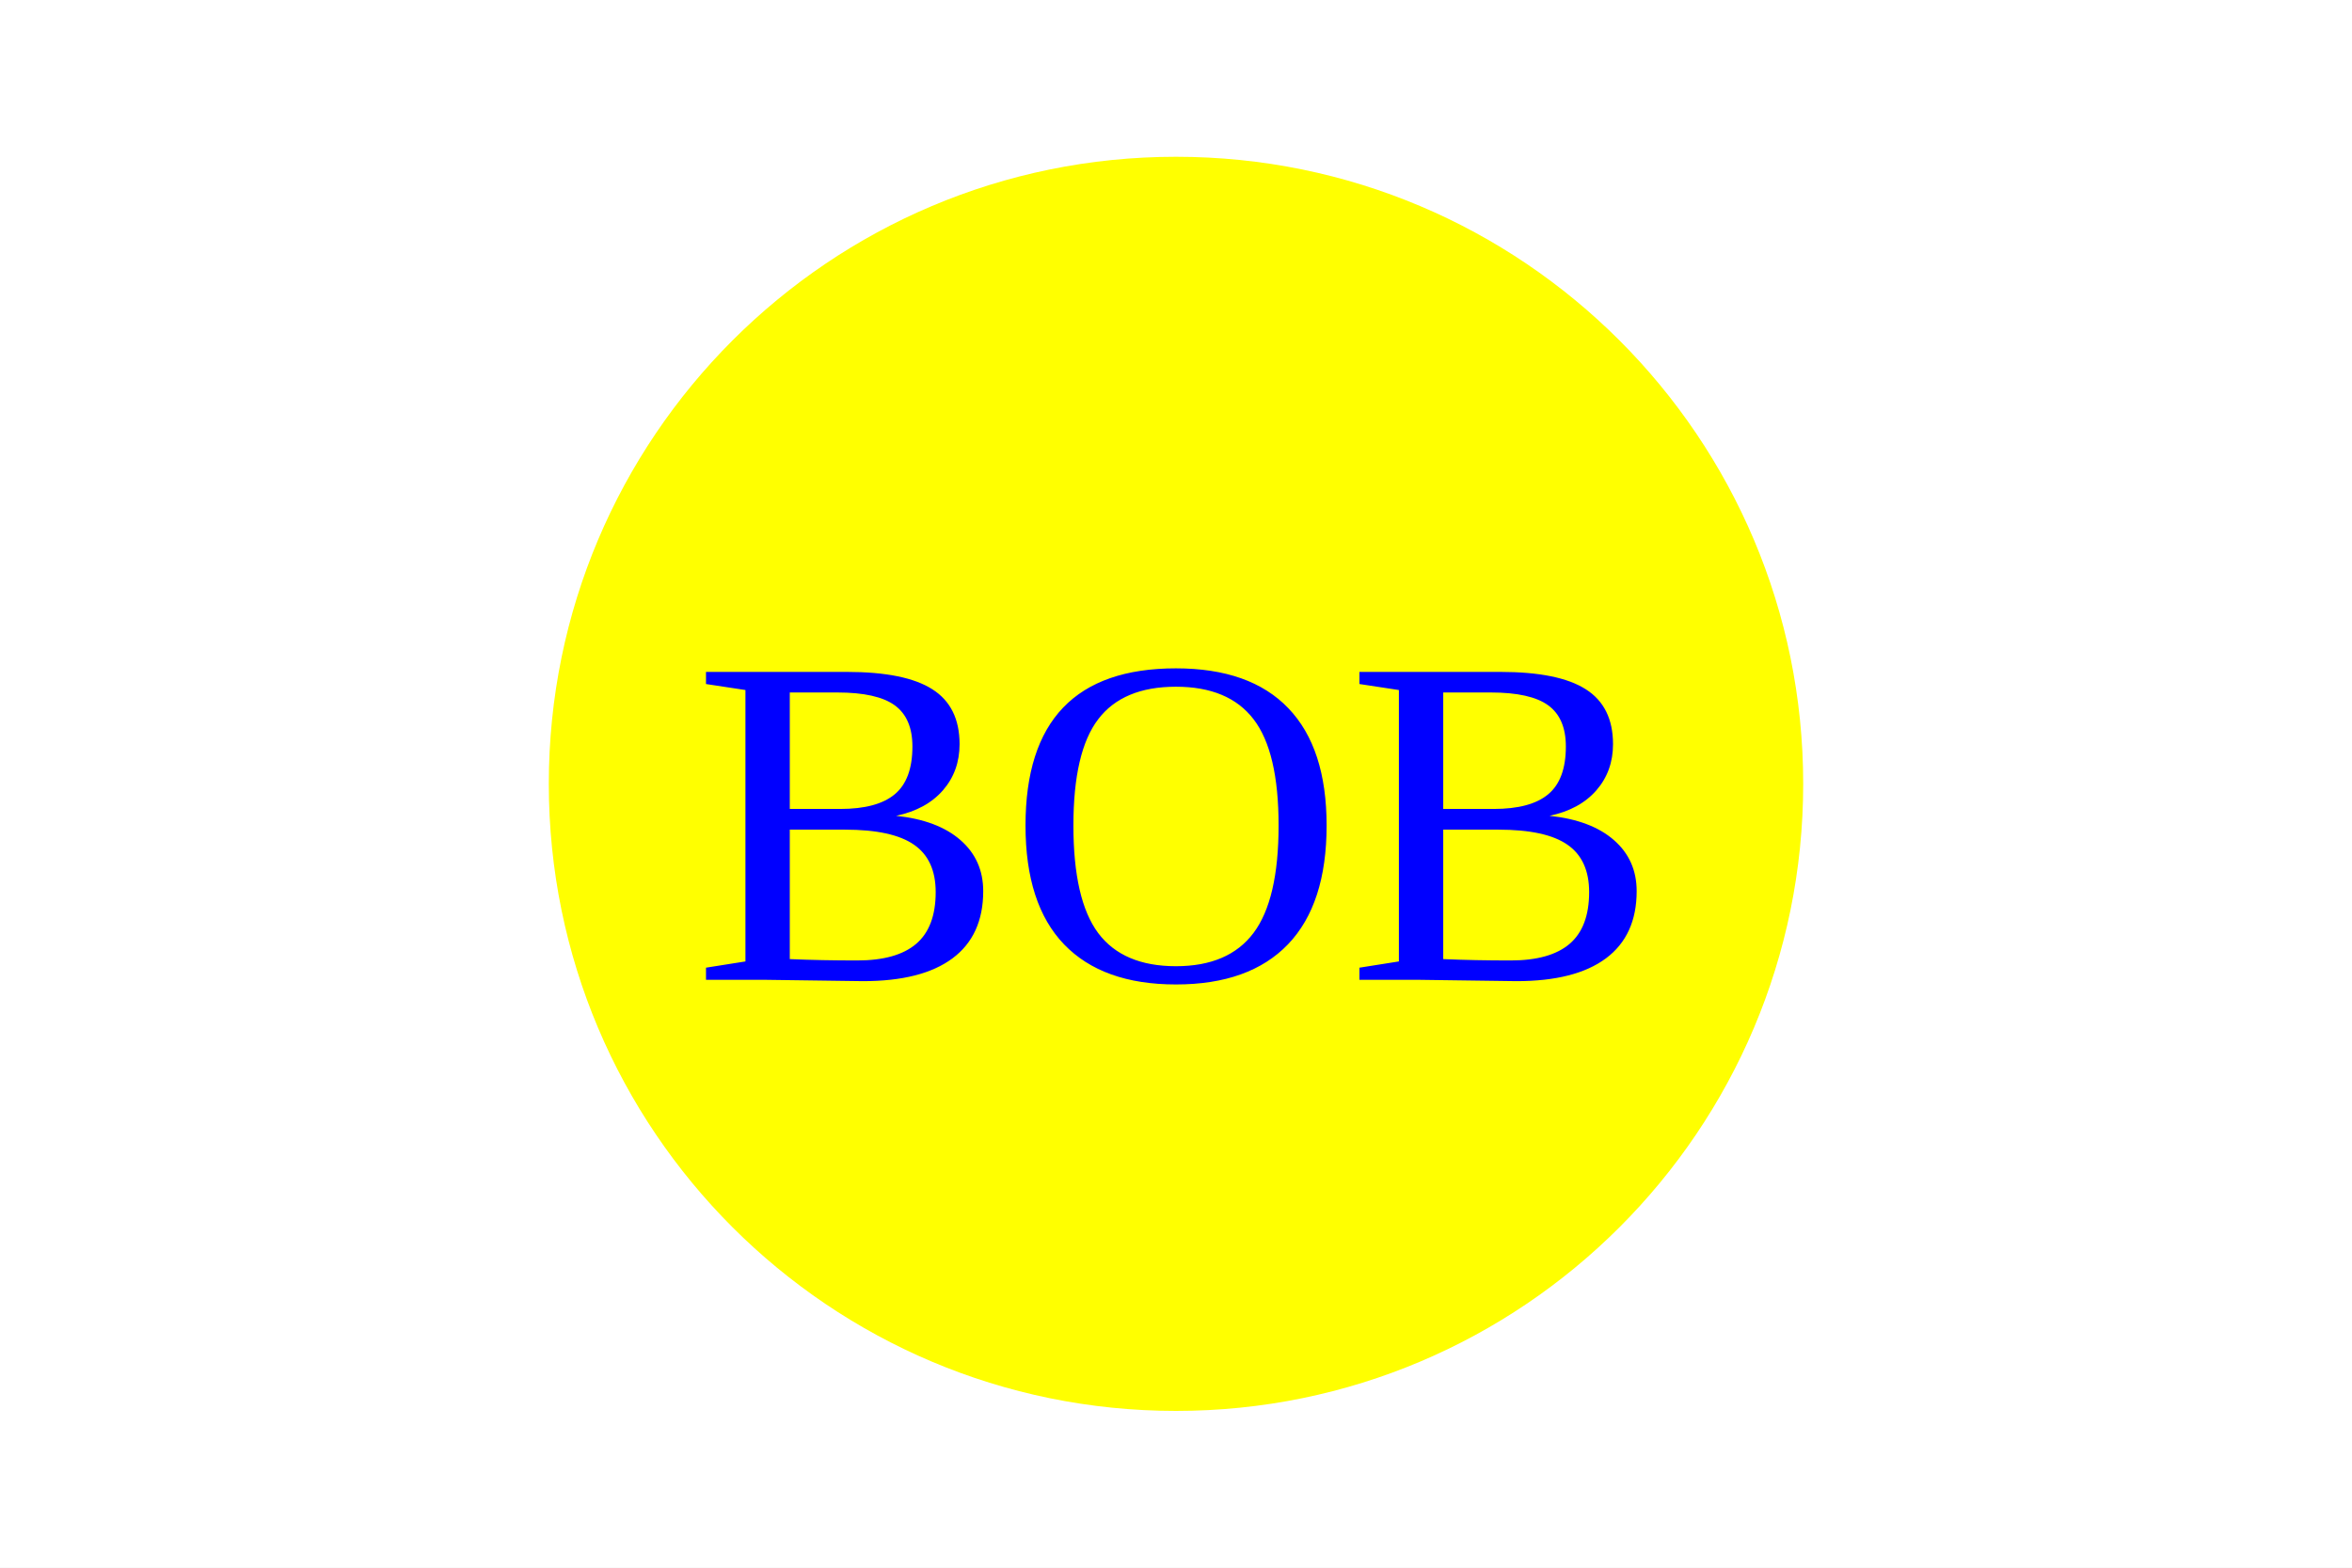
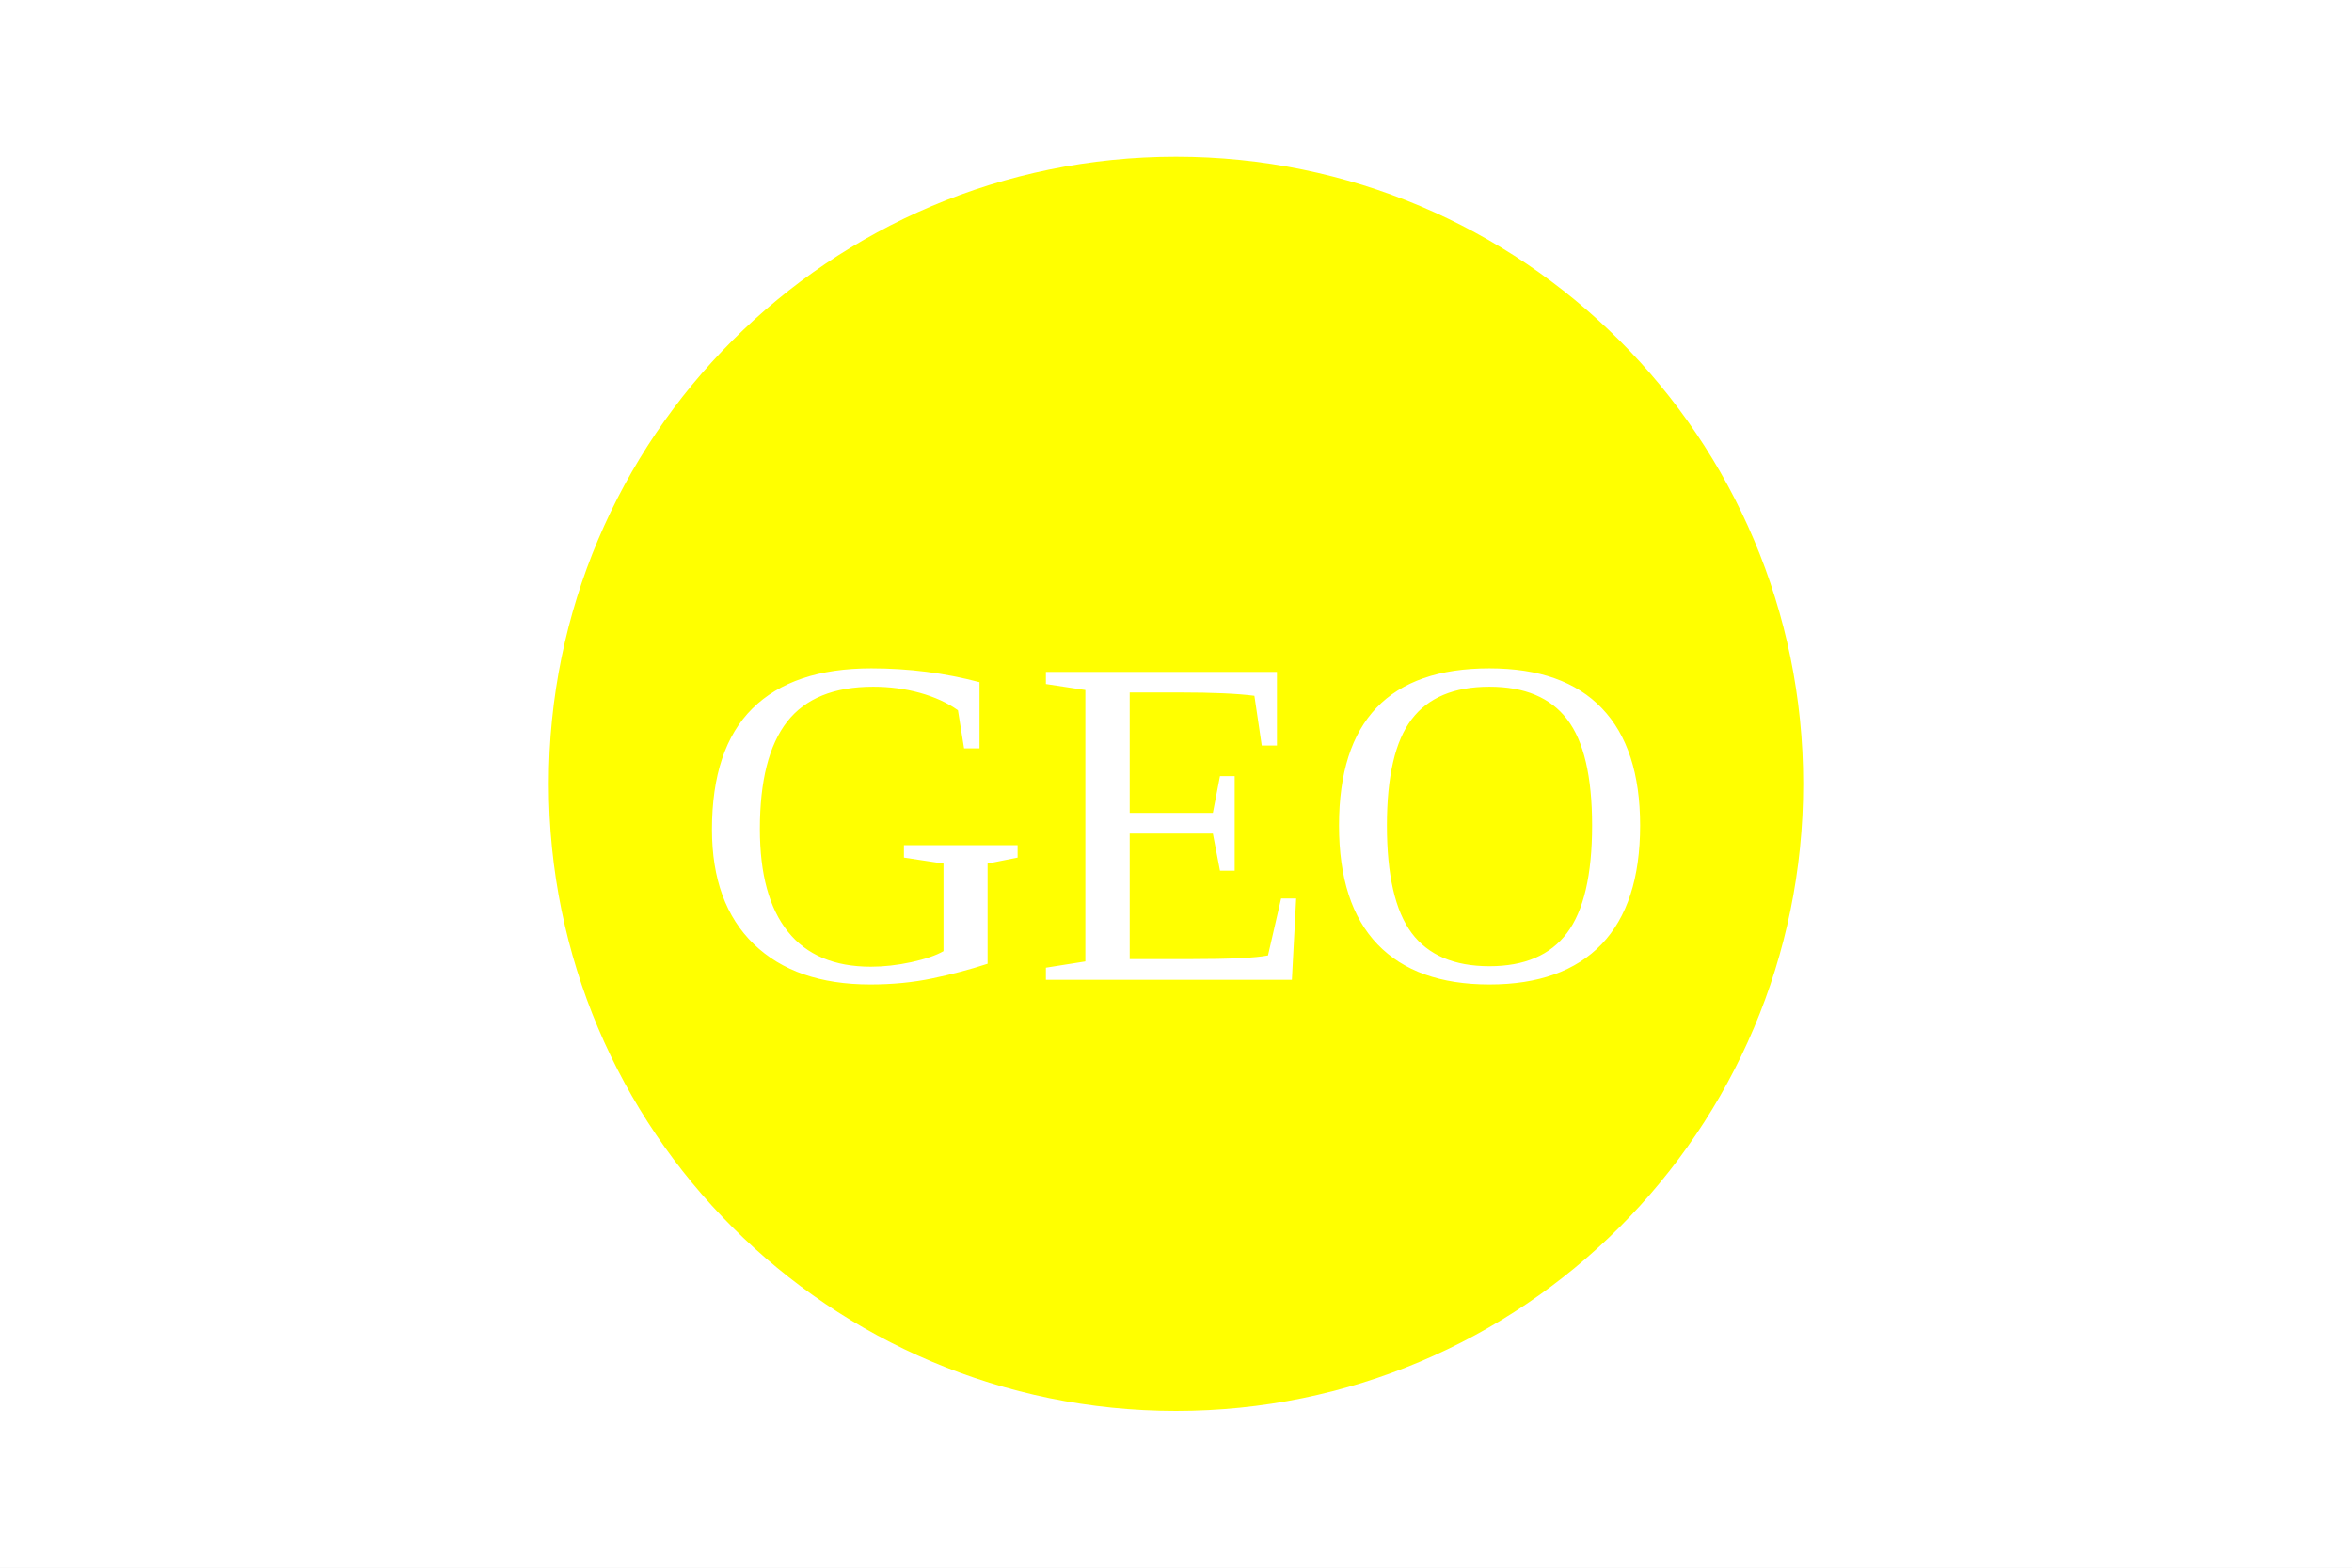
<svg xmlns="http://www.w3.org/2000/svg" width="300" height="200">
  <rect width="300" height="200" fill="white" />
  <circle cx="150" cy="100" r="80" fill="yellow" />
-   <text x="150" y="125" font-size="60" text-anchor="middle" fill="blue">BOB</text>
+   <text x="150" y="125" font-size="60" text-anchor="middle" fill="white">GEO</text>
</svg>
